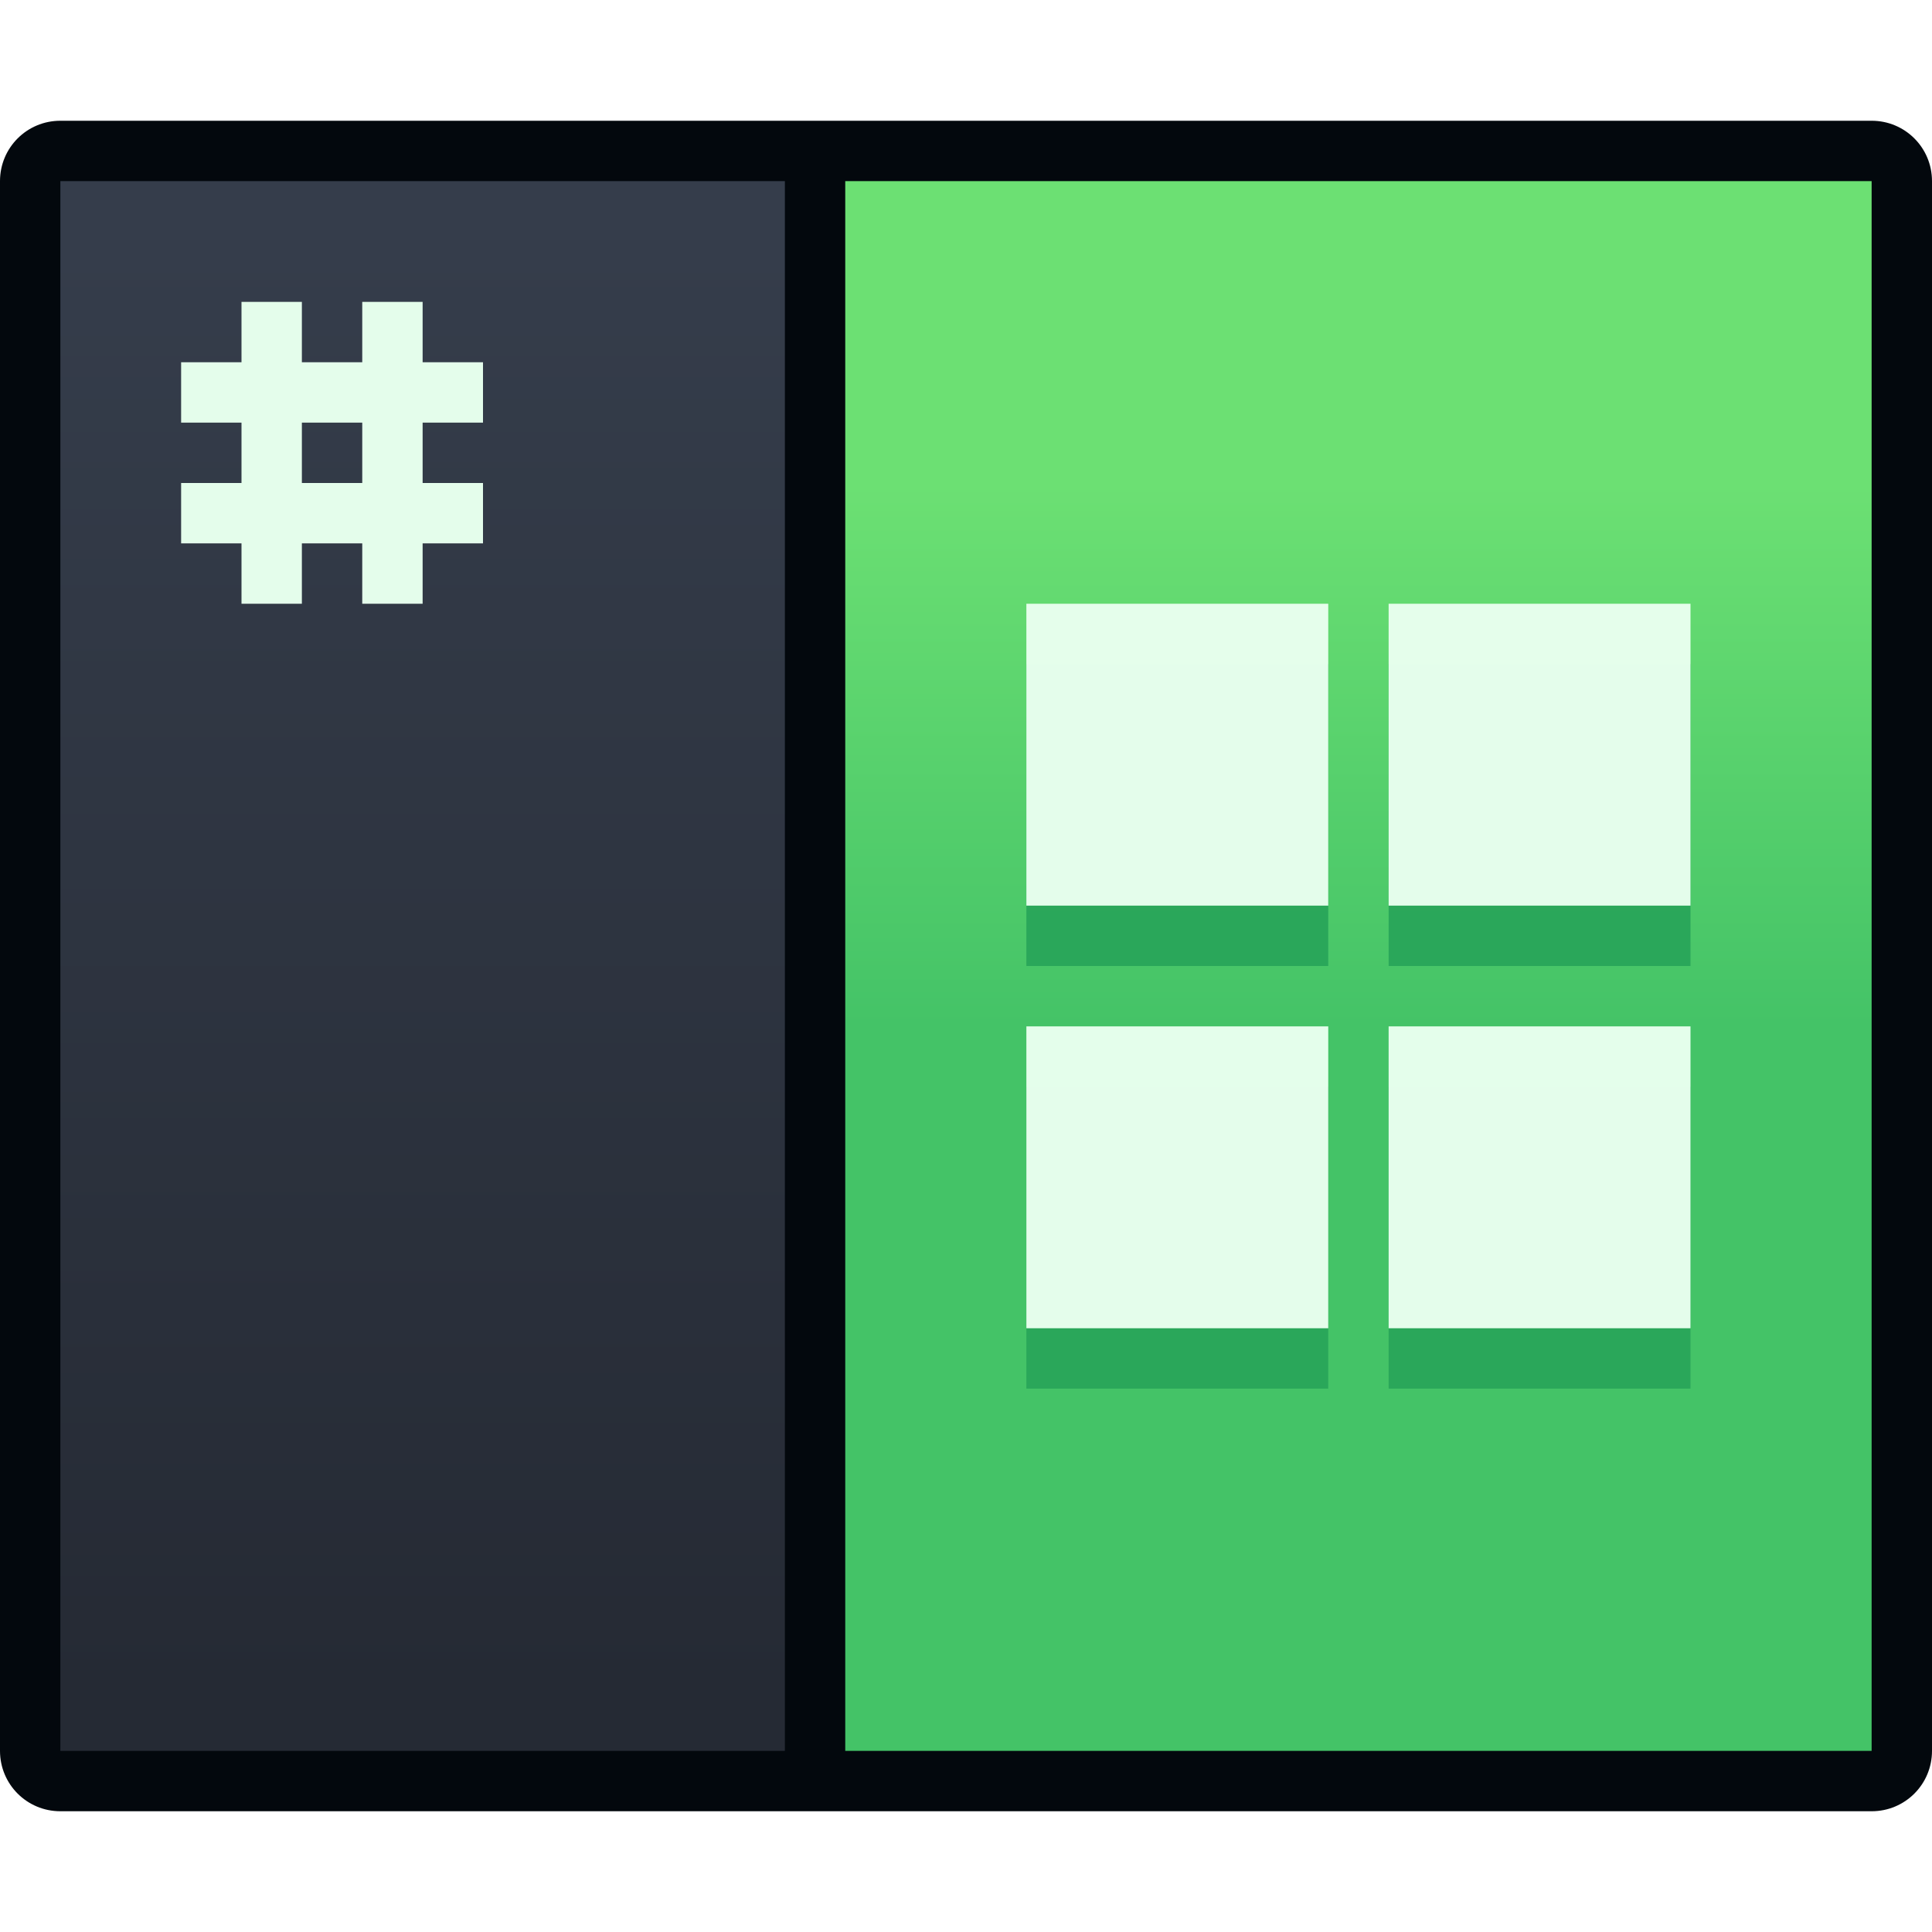
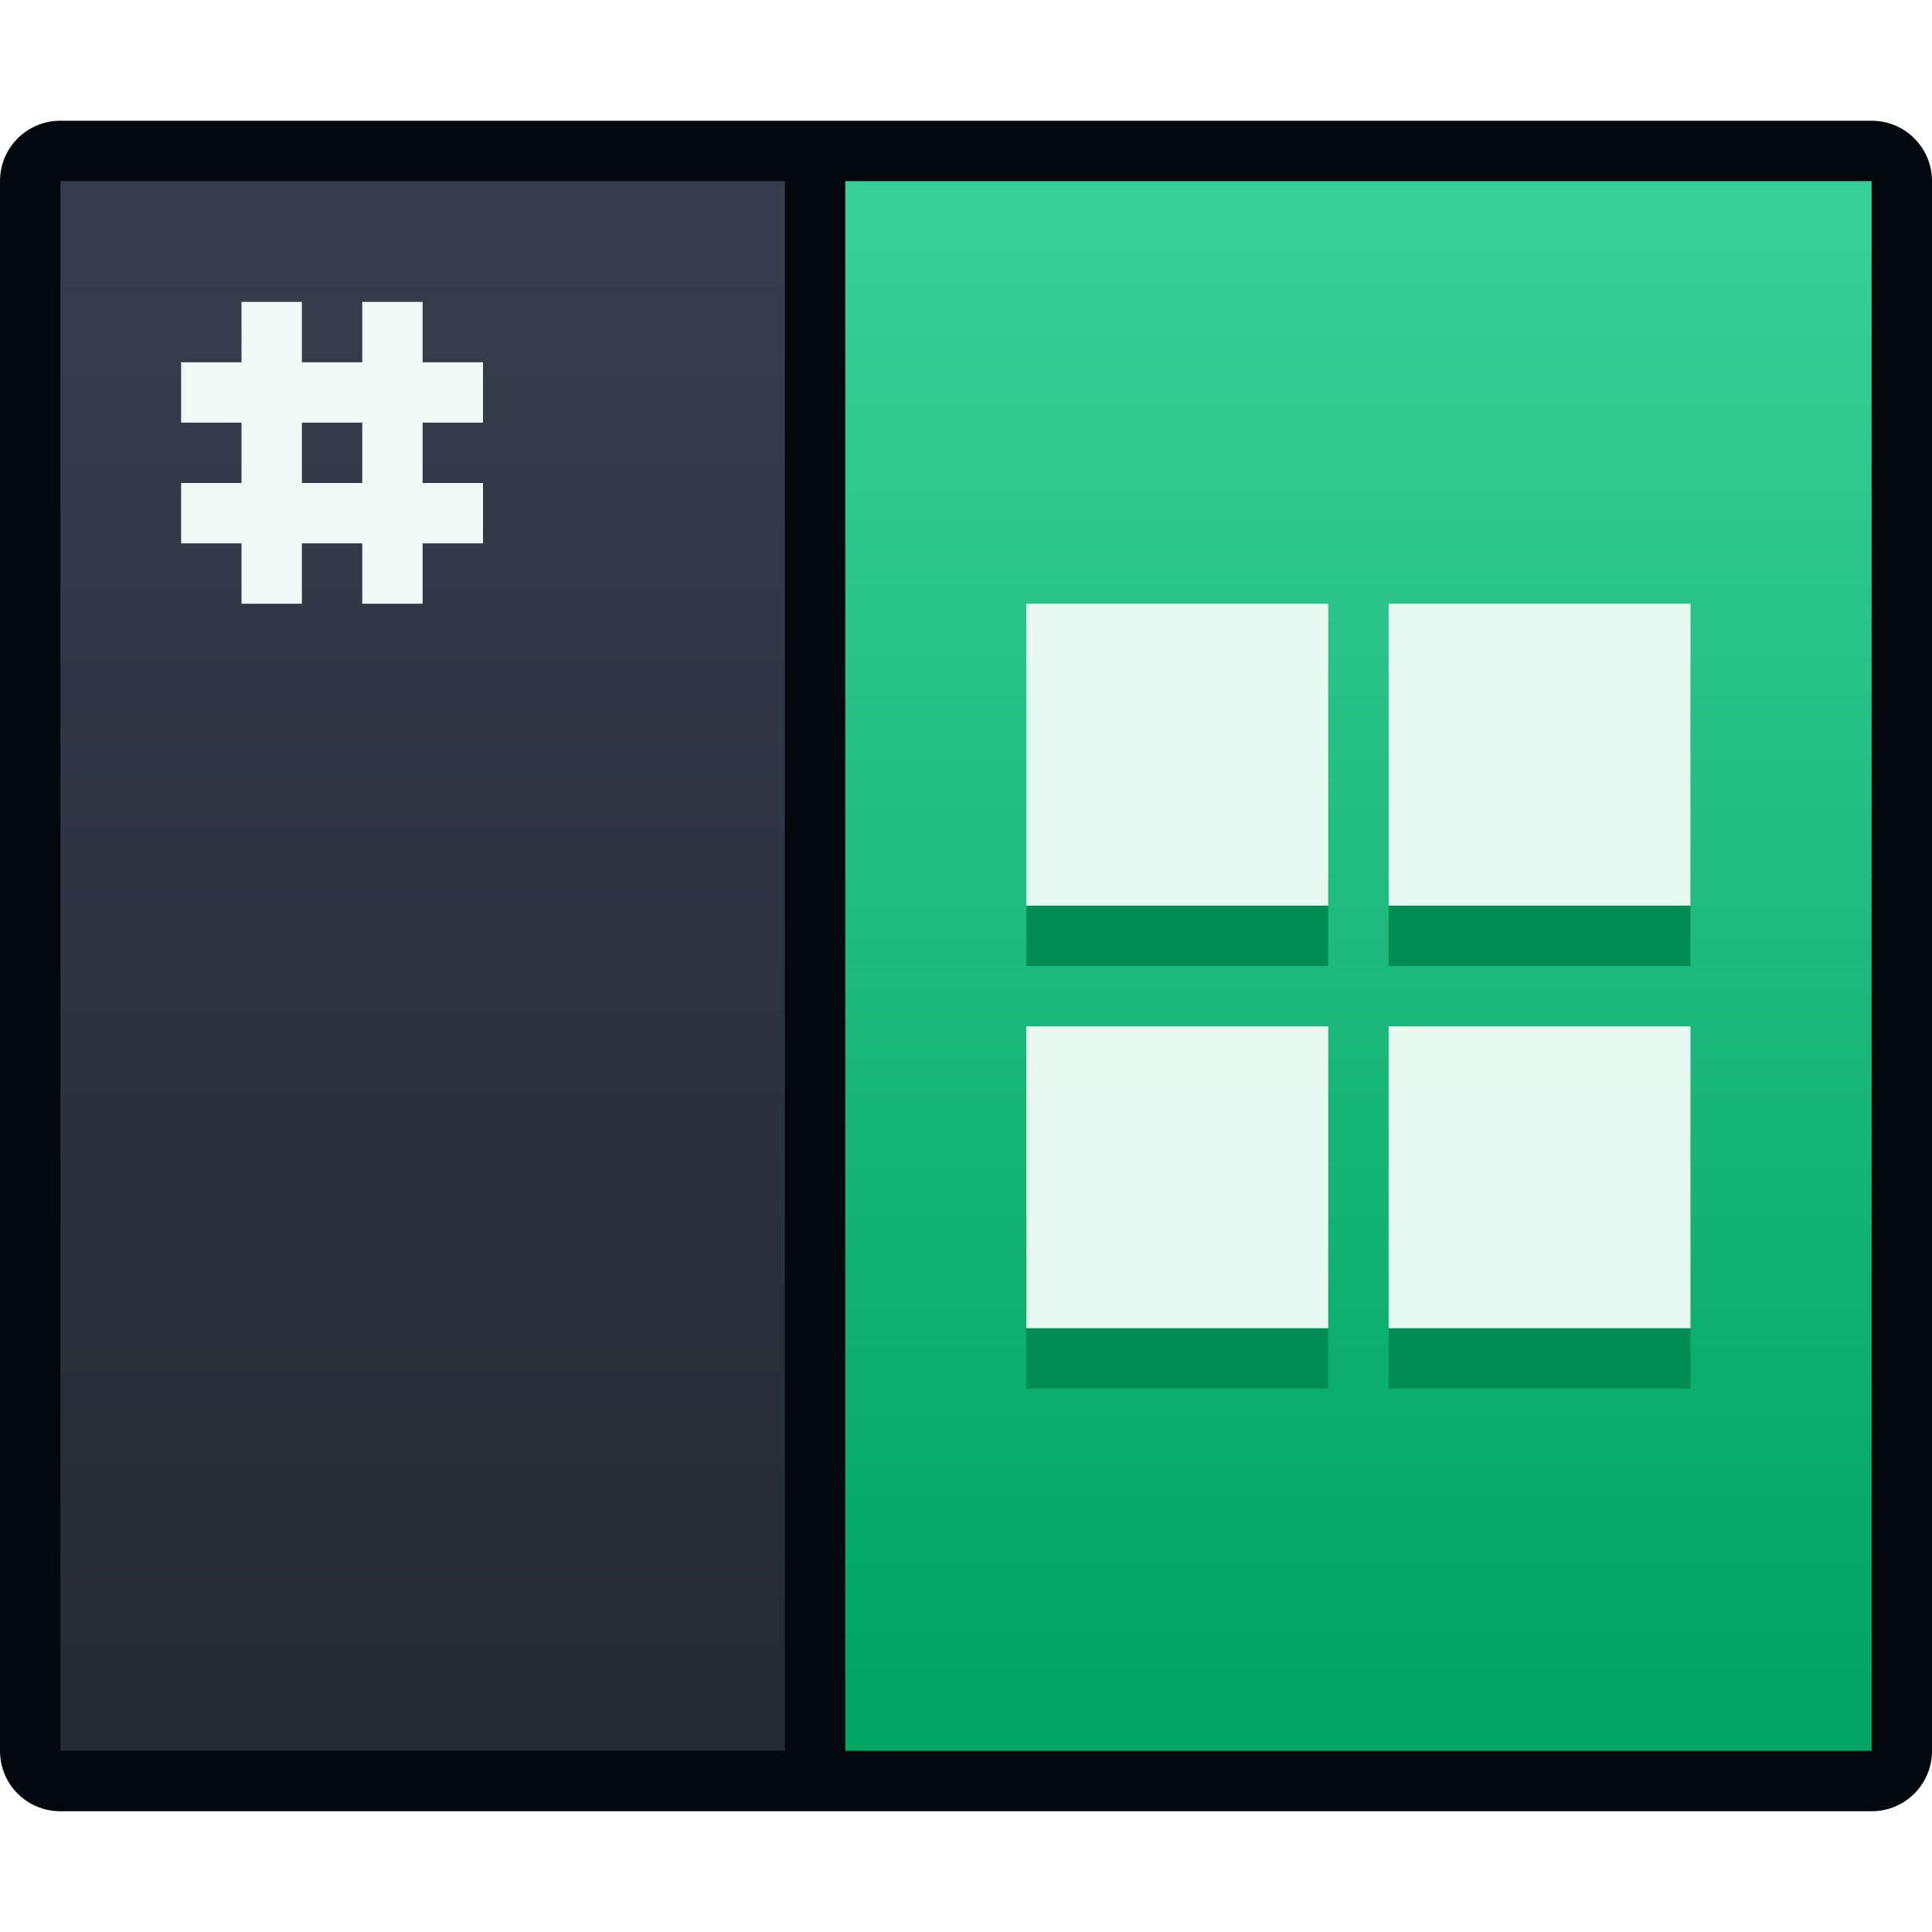
<svg xmlns="http://www.w3.org/2000/svg" xmlns:xlink="http://www.w3.org/1999/xlink" width="32" height="32" viewBox="0 0 32 32" version="1.1" id="svg8">
  <defs id="defs2">
-     <linearGradient gradientTransform="translate(-25,290.65)" xlink:href="#linearGradient979" id="linearGradient1510" x1="24" y1="17" x2="24" y2="8" gradientUnits="userSpaceOnUse" />
+     <linearGradient gradientTransform="translate(-25,290.65)" xlink:href="#0" id="linearGradient1510" x1="24" y1="28" x2="24" y2="4" gradientUnits="userSpaceOnUse" />
    <linearGradient gradientTransform="translate(-25,290.65)" xlink:href="#linearGradient4506" id="linearGradient1502" x1="8" y1="28" x2="8" y2="4" gradientUnits="userSpaceOnUse" />
    <linearGradient id="linearGradient4506">
      <stop id="stop4502" offset="0" style="stop-color:#252a34;stop-opacity:1" />
      <stop id="stop4504" offset="1" style="stop-color:#353d4b;stop-opacity:1" />
    </linearGradient>
    <style type="text/css" id="current-color-scheme">
      .ColorScheme-Text {
        color:#122036;
      }
      </style>
-     <linearGradient id="linearGradient979">
-       <stop id="stop975" offset="0" style="stop-color:#44c367;stop-opacity:1" />
-       <stop id="stop977" offset="1" style="stop-color:#6ce073;stop-opacity:1" />
+     <linearGradient y2="518.14" x2="0" y1="545.14" gradientUnits="userSpaceOnUse" id="0">
+       <stop id="stop4164" stop-color="#00a661" />
+       <stop id="stop4166" stop-color="#37ce97" offset="1" />
    </linearGradient>
  </defs>
  <g id="layer1" transform="translate(0,-282.65)">
    <g id="g2369" transform="translate(25,-8)">
      <path id="path12329" d="m -24,292.65 c -0.554,0 -1,0.446 -1,1 v 26 c 0,0.554 0.446,1 1,1 H 6 c 0.554,0 1,-0.446 1,-1 v -26 c 0,-0.554 -0.446,-1 -1,-1 h -14 -3 z" style="fill:#03080d;fill-opacity:1;stroke-width:1" />
      <path id="path1011" d="m -24,293.65 0,26 12,0 0,-26 z" style="fill:url(#linearGradient1502);fill-opacity:1;stroke-width:1" />
-       <path id="path13-5-2-9-4-2-6-6" d="m -11,293.65 0,26 17,0 0,-26 z" style="fill:url(#linearGradient1510);fill-opacity:1.0;stroke-width:1" />
-       <path id="rect1017" d="m -21,295.65 0,1 -1,0 0,1 1,0 0,1 -1,0 0,1 1,0 0,1 1,0 0,-1 1,0 0,1 1,0 0,-1 1,0 0,-1 -1,0 0,-1 1,0 0,-1 -1,0 0,-1 -1,0 0,1 -1,0 0,-1 z m 1,2 1,0 0,1 -1,0 z" style="opacity:1;fill:#e4fdeb;fill-opacity:1;stroke:none;stroke-width:6;stroke-linecap:round;stroke-linejoin:round;stroke-miterlimit:4;stroke-dasharray:none;stroke-dashoffset:0;stroke-opacity:1;paint-order:stroke markers fill" />
+       <path id="path13-5-2-9-4-2-6-6" d="m -11,293.65 0,26 17,0 0,-26 z" style="fill:url(#linearGradient1510);fill-opacity:1;stroke-width:1" />
+       <path id="rect1017" d="m -21,295.65 0,1 -1,0 0,1 1,0 0,1 -1,0 0,1 1,0 0,1 1,0 0,-1 1,0 0,1 1,0 0,-1 1,0 0,-1 -1,0 0,-1 1,0 0,-1 -1,0 0,-1 -1,0 0,1 -1,0 0,-1 z m 1,2 1,0 0,1 -1,0 z" style="opacity:1;fill:#edfaf5;fill-opacity:1;stroke:none;stroke-width:6;stroke-linecap:round;stroke-linejoin:round;stroke-miterlimit:4;stroke-dasharray:none;stroke-dashoffset:0;stroke-opacity:1;paint-order:stroke markers fill" />
      <g transform="translate(12,6.59497)" id="layer1-6-2" style="fill:#2aa65a;fill-opacity:1">
-         <path style="opacity:0.98;fill:#2aa65a;fill-opacity:1;stroke:none;stroke-width:2;stroke-linecap:square;stroke-linejoin:miter;stroke-miterlimit:4;stroke-dasharray:none;stroke-opacity:1;paint-order:stroke markers fill" d="m -20,295.055 0,5 5,0 0,-5 z m 6,0 0,5 5,0 0,-5 z m -6,7 0,5 5,0 0,-5 z m 6,0 0,5 5,0 0,-5 z" id="rect3215-0-8" />
+         <path style="opacity:0.98;fill:#008c52;fill-opacity:1;stroke:none;stroke-width:2;stroke-linecap:square;stroke-linejoin:miter;stroke-miterlimit:4;stroke-dasharray:none;stroke-opacity:1;paint-order:stroke markers fill" d="m -20,295.055 0,5 5,0 0,-5 z m 6,0 0,5 5,0 0,-5 z m -6,7 0,5 5,0 0,-5 z m 6,0 0,5 5,0 0,-5 z" id="rect3215-0-8" />
      </g>
      <g transform="translate(12,5.594974)" id="layer1-6">
-         <path style="opacity:0.98;fill:#e8ffee;fill-opacity:1;stroke:none;stroke-width:2;stroke-linecap:square;stroke-linejoin:miter;stroke-miterlimit:4;stroke-dasharray:none;stroke-opacity:1;paint-order:stroke markers fill" d="m -20,295.055 0,5 5,0 0,-5 z m 6,0 0,5 5,0 0,-5 z m -6,7 0,5 5,0 0,-5 z m 6,0 0,5 5,0 0,-5 z" id="rect3215-0" />
+         <path style="opacity:0.98;fill:#edfaf5;fill-opacity:1;stroke:none;stroke-width:2;stroke-linecap:square;stroke-linejoin:miter;stroke-miterlimit:4;stroke-dasharray:none;stroke-opacity:1;paint-order:stroke markers fill" d="m -20,295.055 0,5 5,0 0,-5 z m 6,0 0,5 5,0 0,-5 z m -6,7 0,5 5,0 0,-5 z m 6,0 0,5 5,0 0,-5 z" id="rect3215-0" />
      </g>
    </g>
  </g>
</svg>
